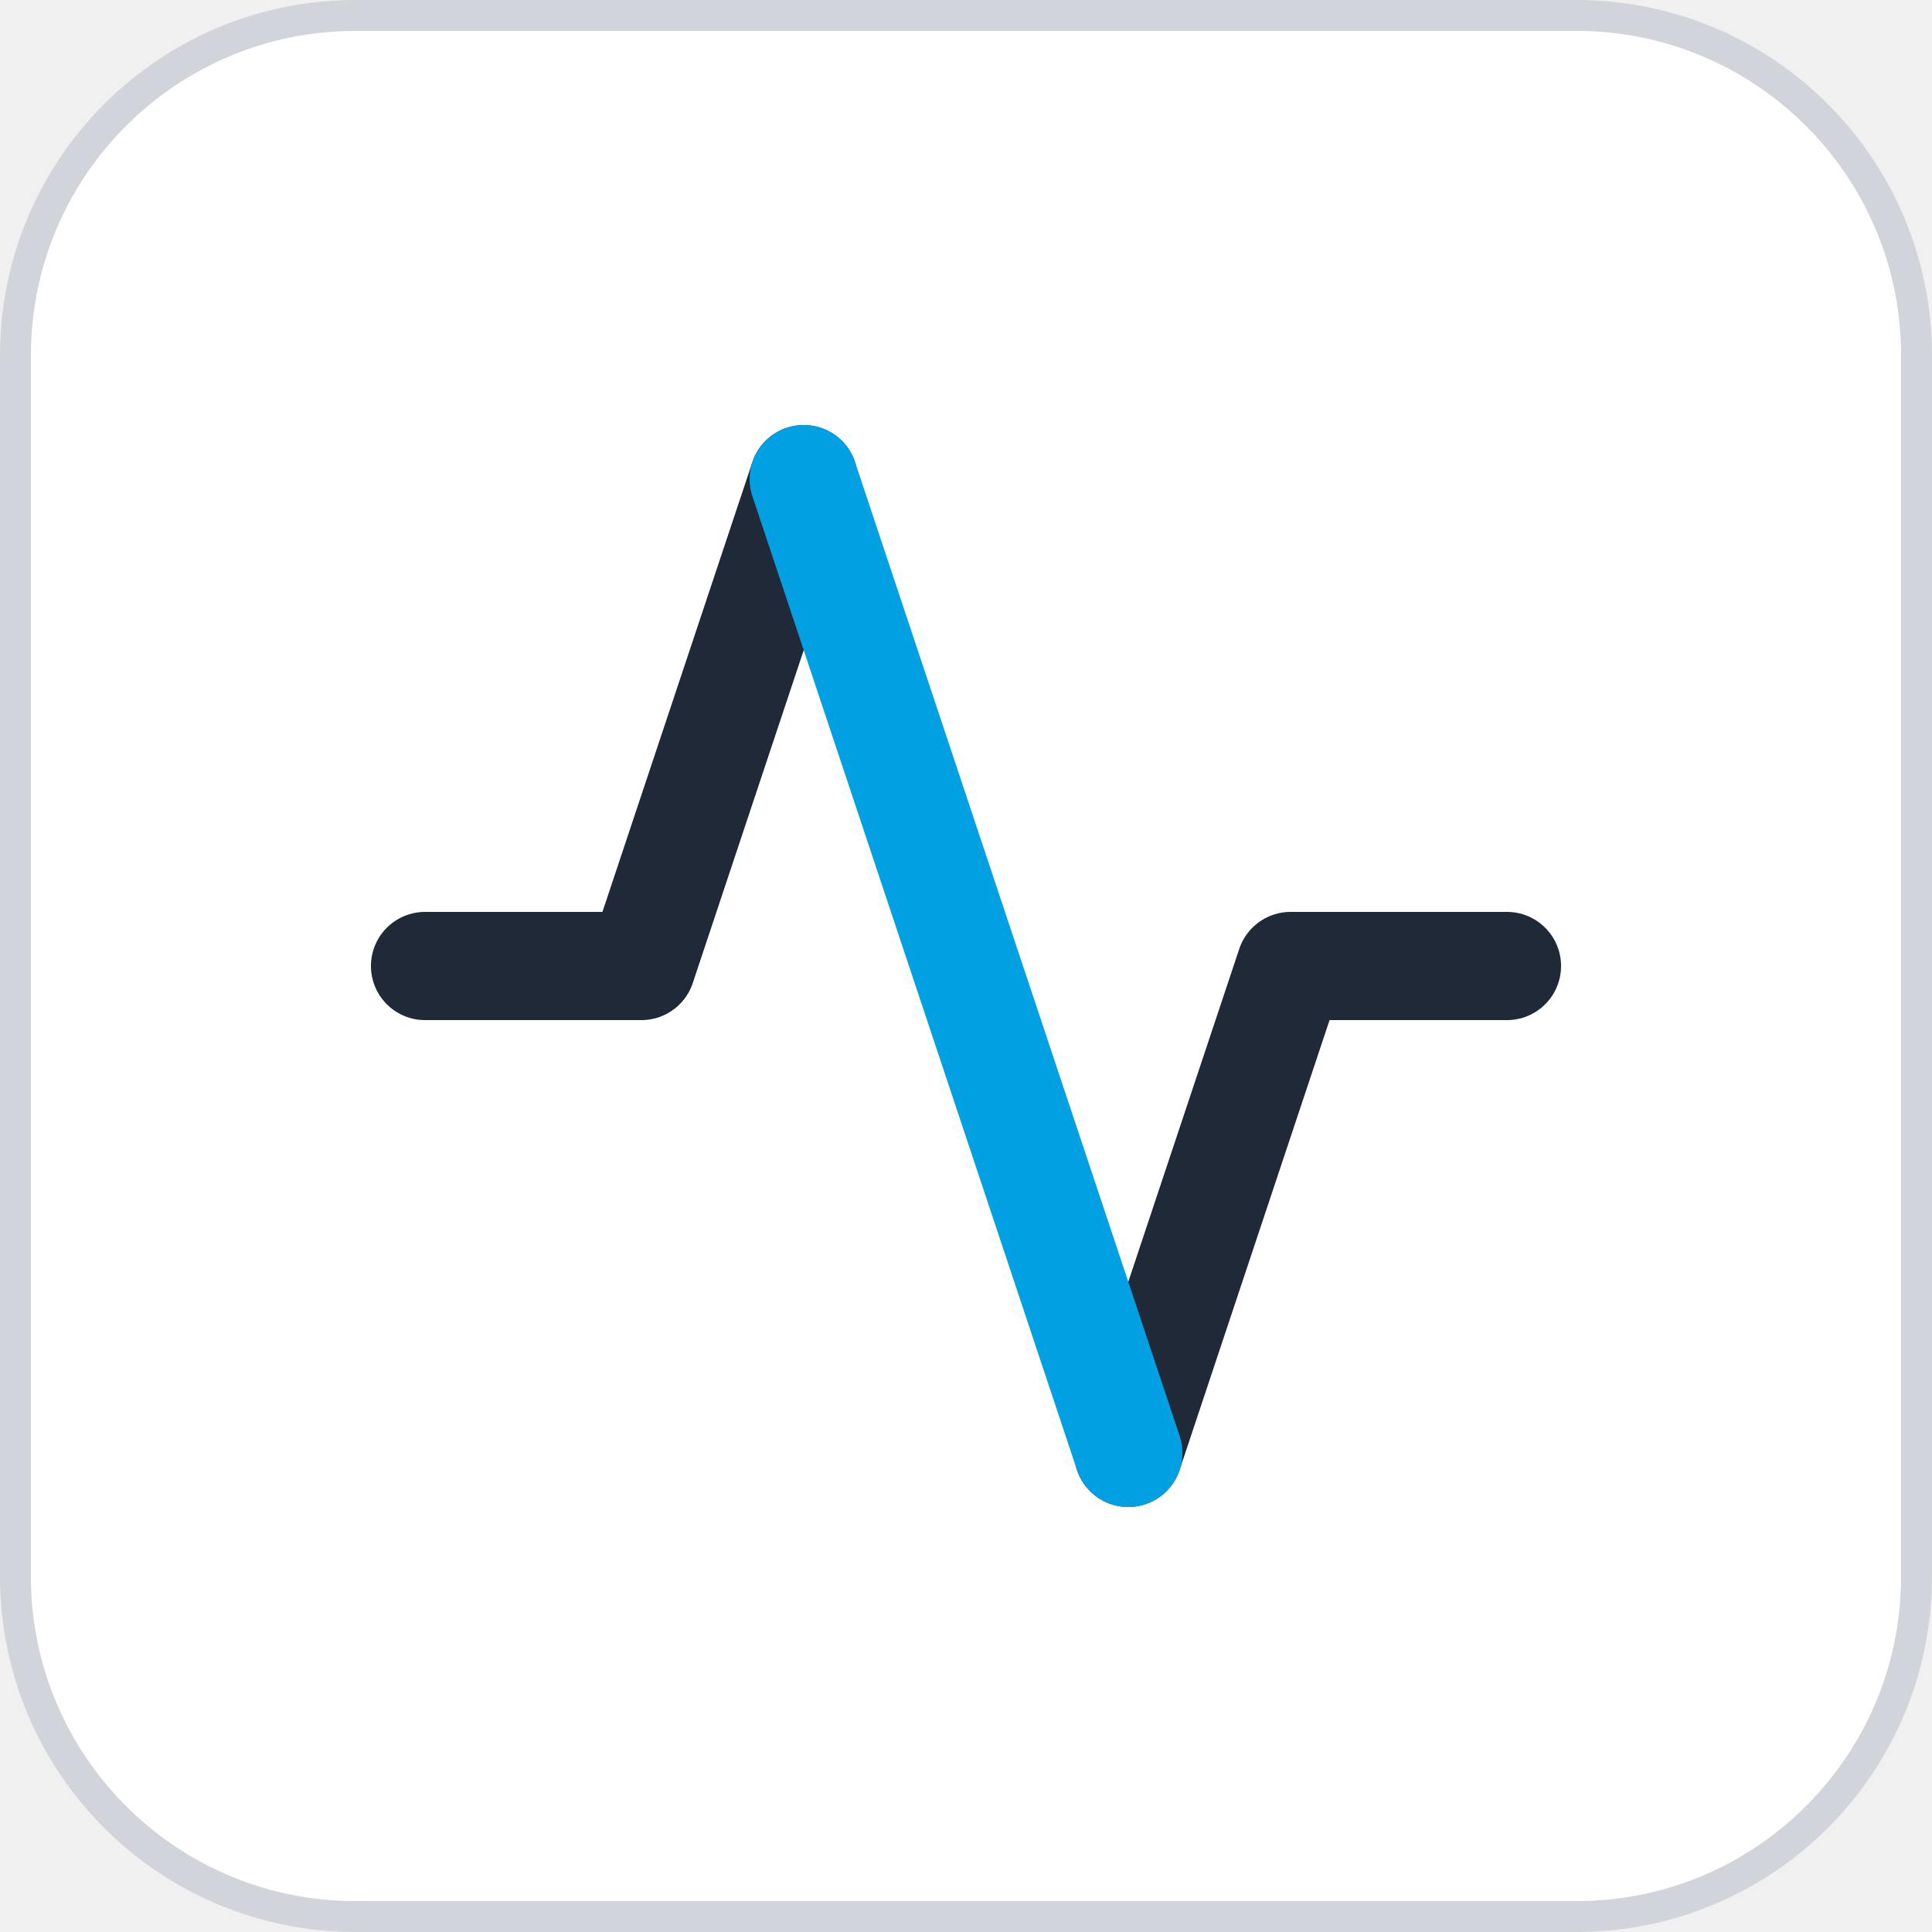
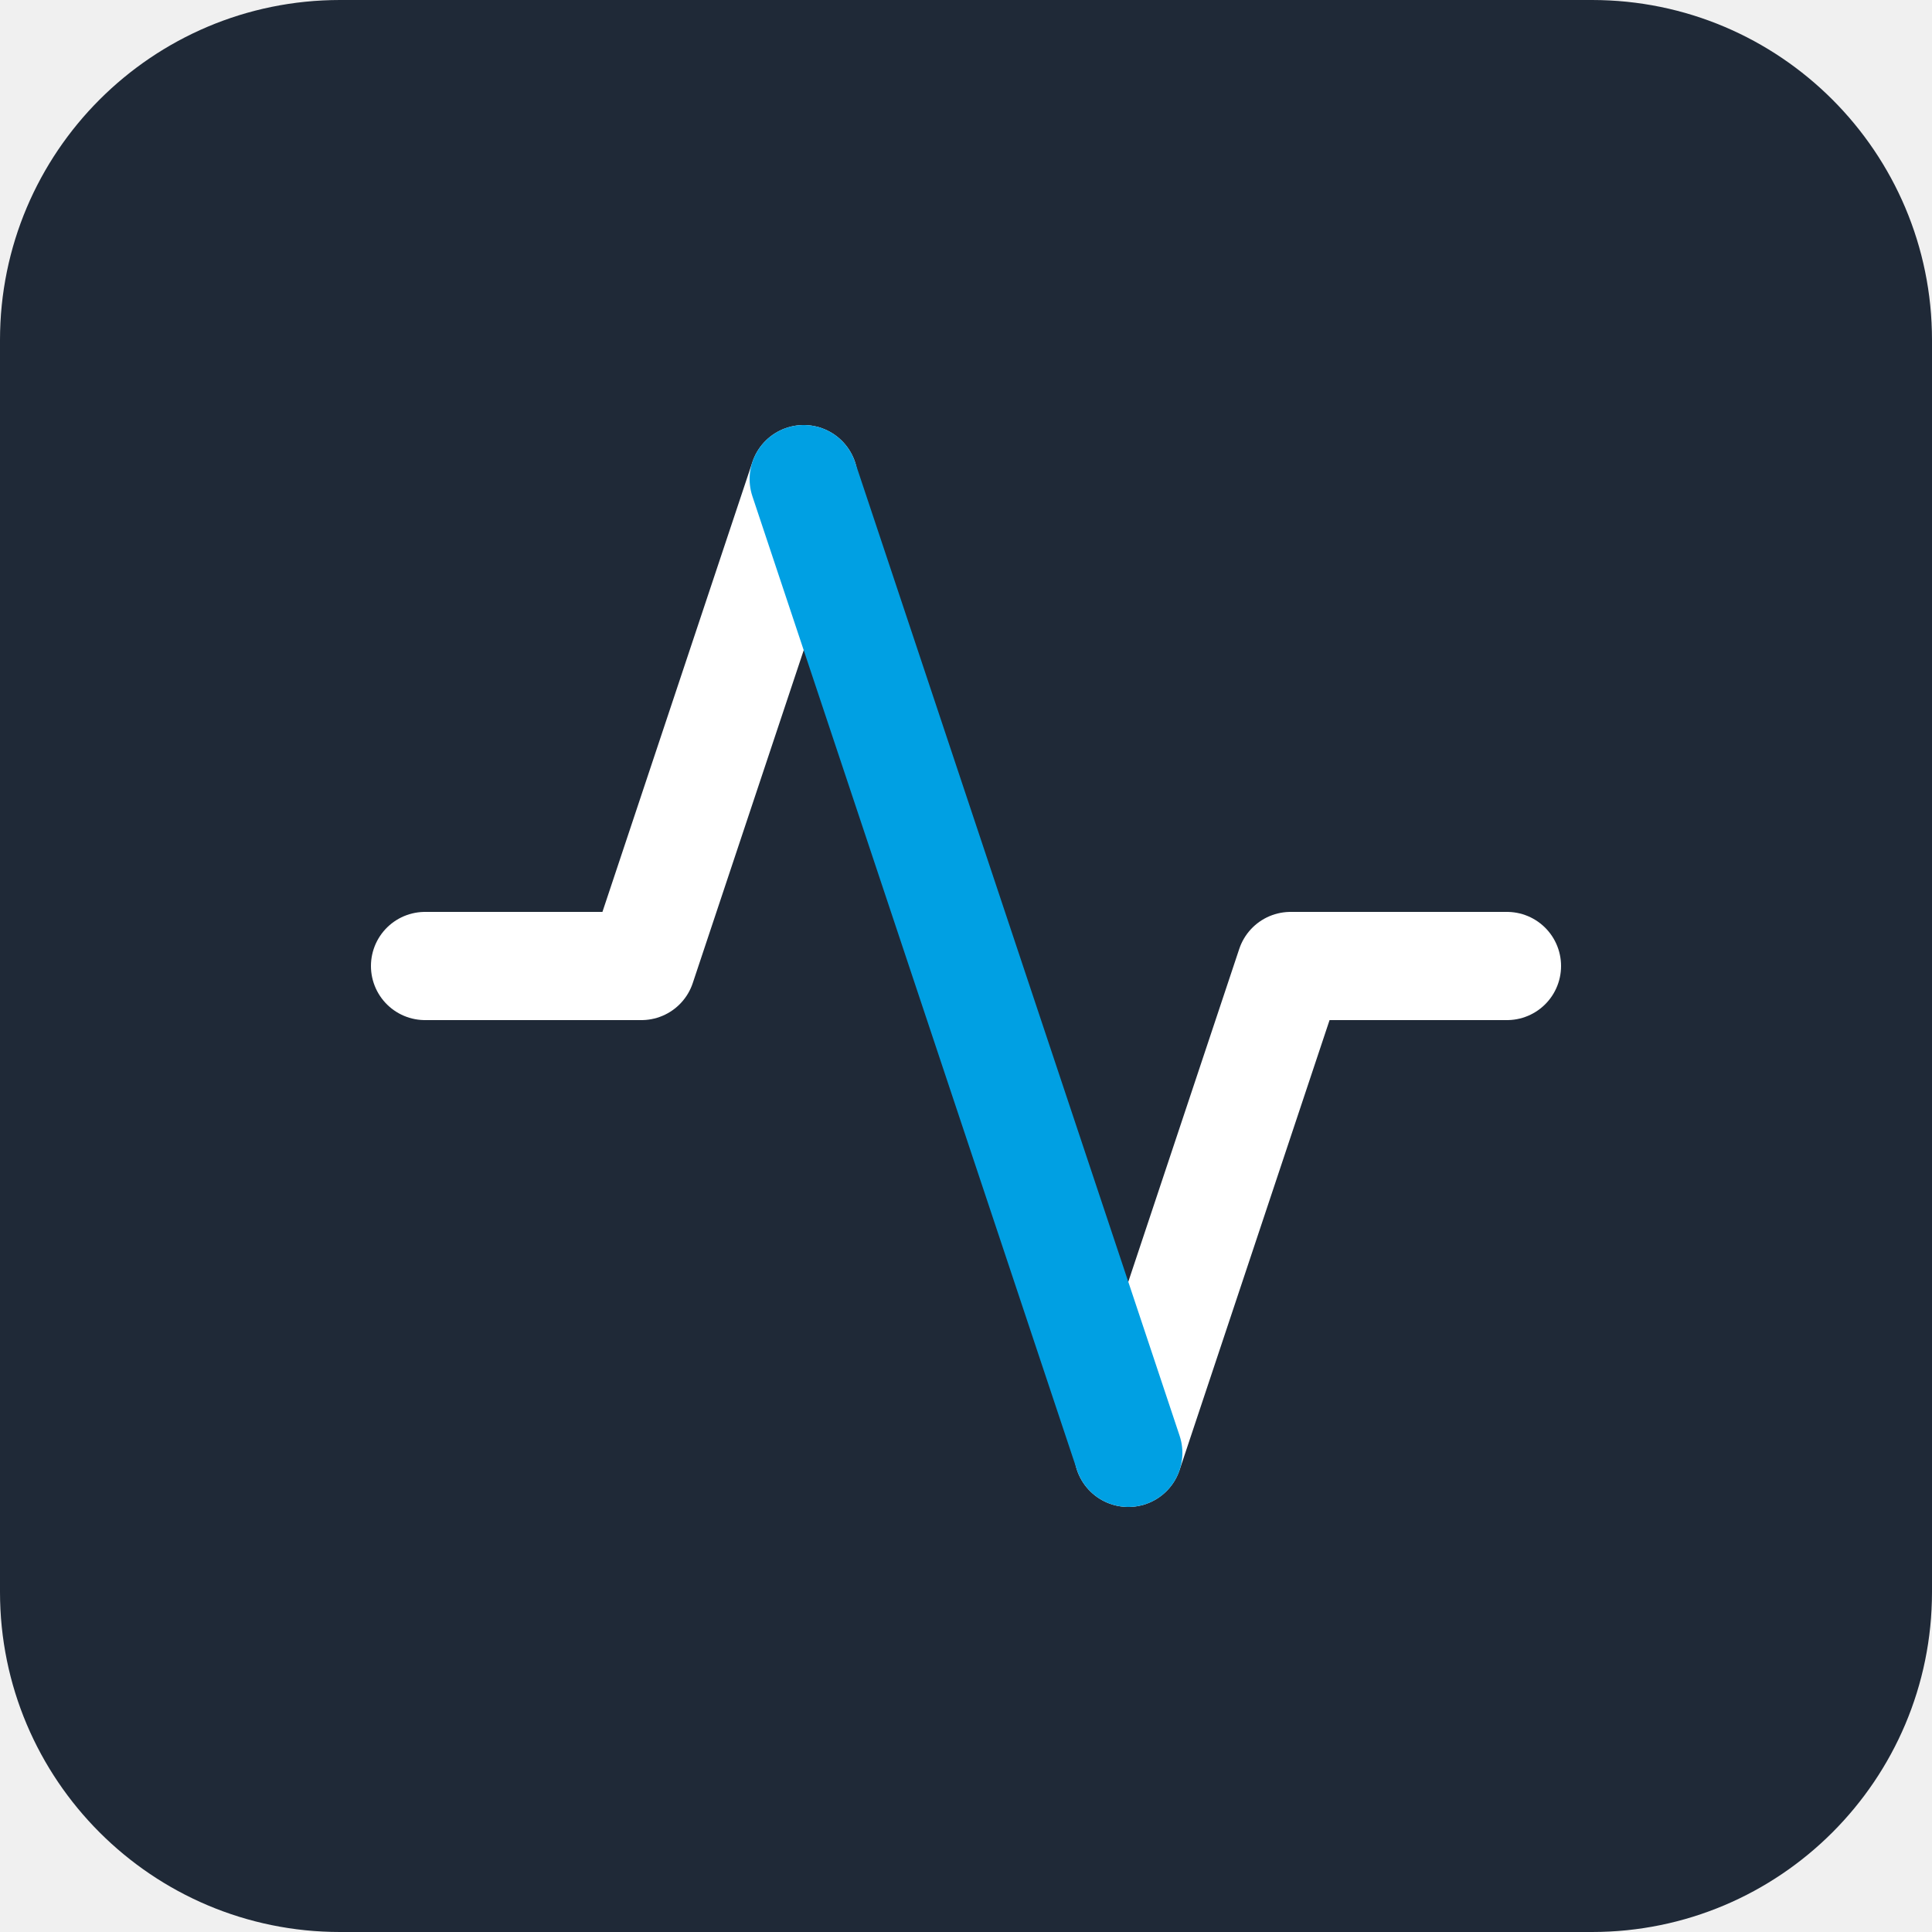
<svg xmlns="http://www.w3.org/2000/svg" viewBox="0 0 125 125" width="125" height="125">
-   <rect x="1" y="1" width="123" height="123" rx="22" fill="#FFFFFF" stroke="#D1D5DB" stroke-width="2" />
-   <g transform="translate(20.5 20.5) scale(3.5)" fill="none" stroke="#1F2937" stroke-width="2" stroke-linecap="round" stroke-linejoin="round">
+   <rect x="0" y="0" width="125" height="125" rx="22" fill="#1F2937" />
+   <g transform="translate(20.5 20.5) scale(3.5)" fill="none" stroke="#FFFFFF" stroke-width="2" stroke-linecap="round" stroke-linejoin="round">
    <path d="M2 12h4l3-9M15 21l3-9h4" />
    <path d="M9 3l6 18" stroke="#00A0E3" />
  </g>
</svg>
